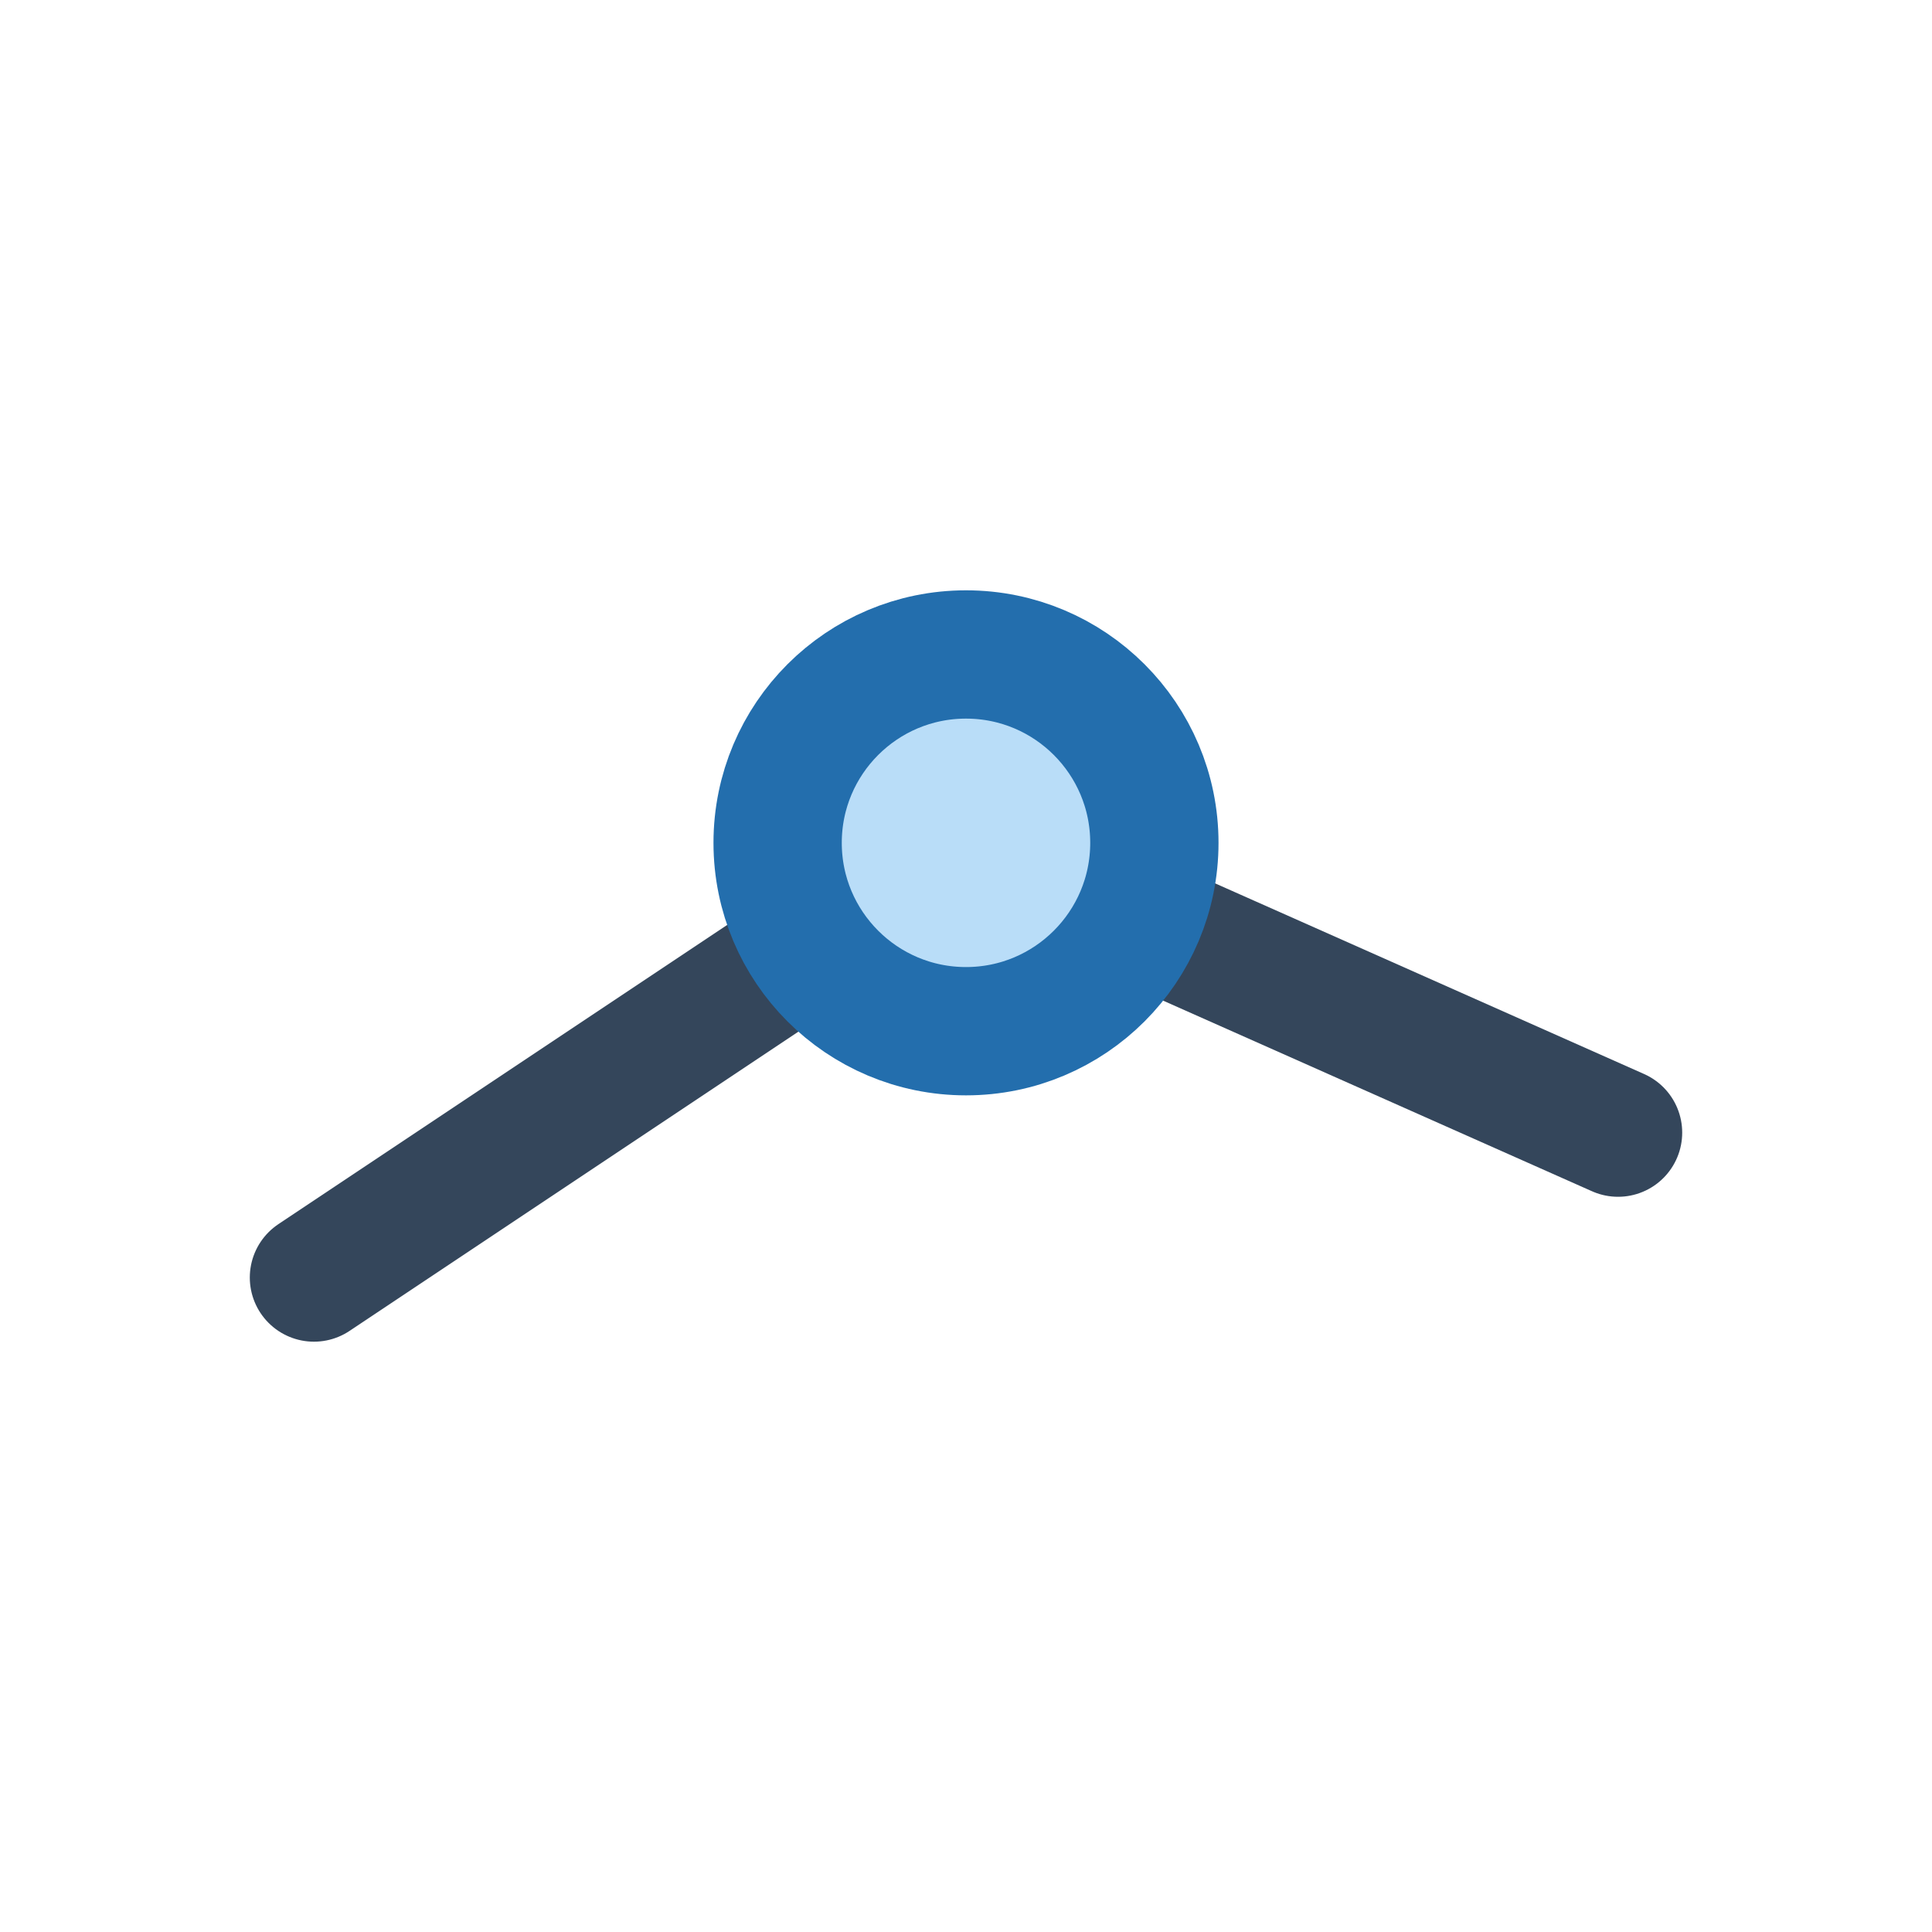
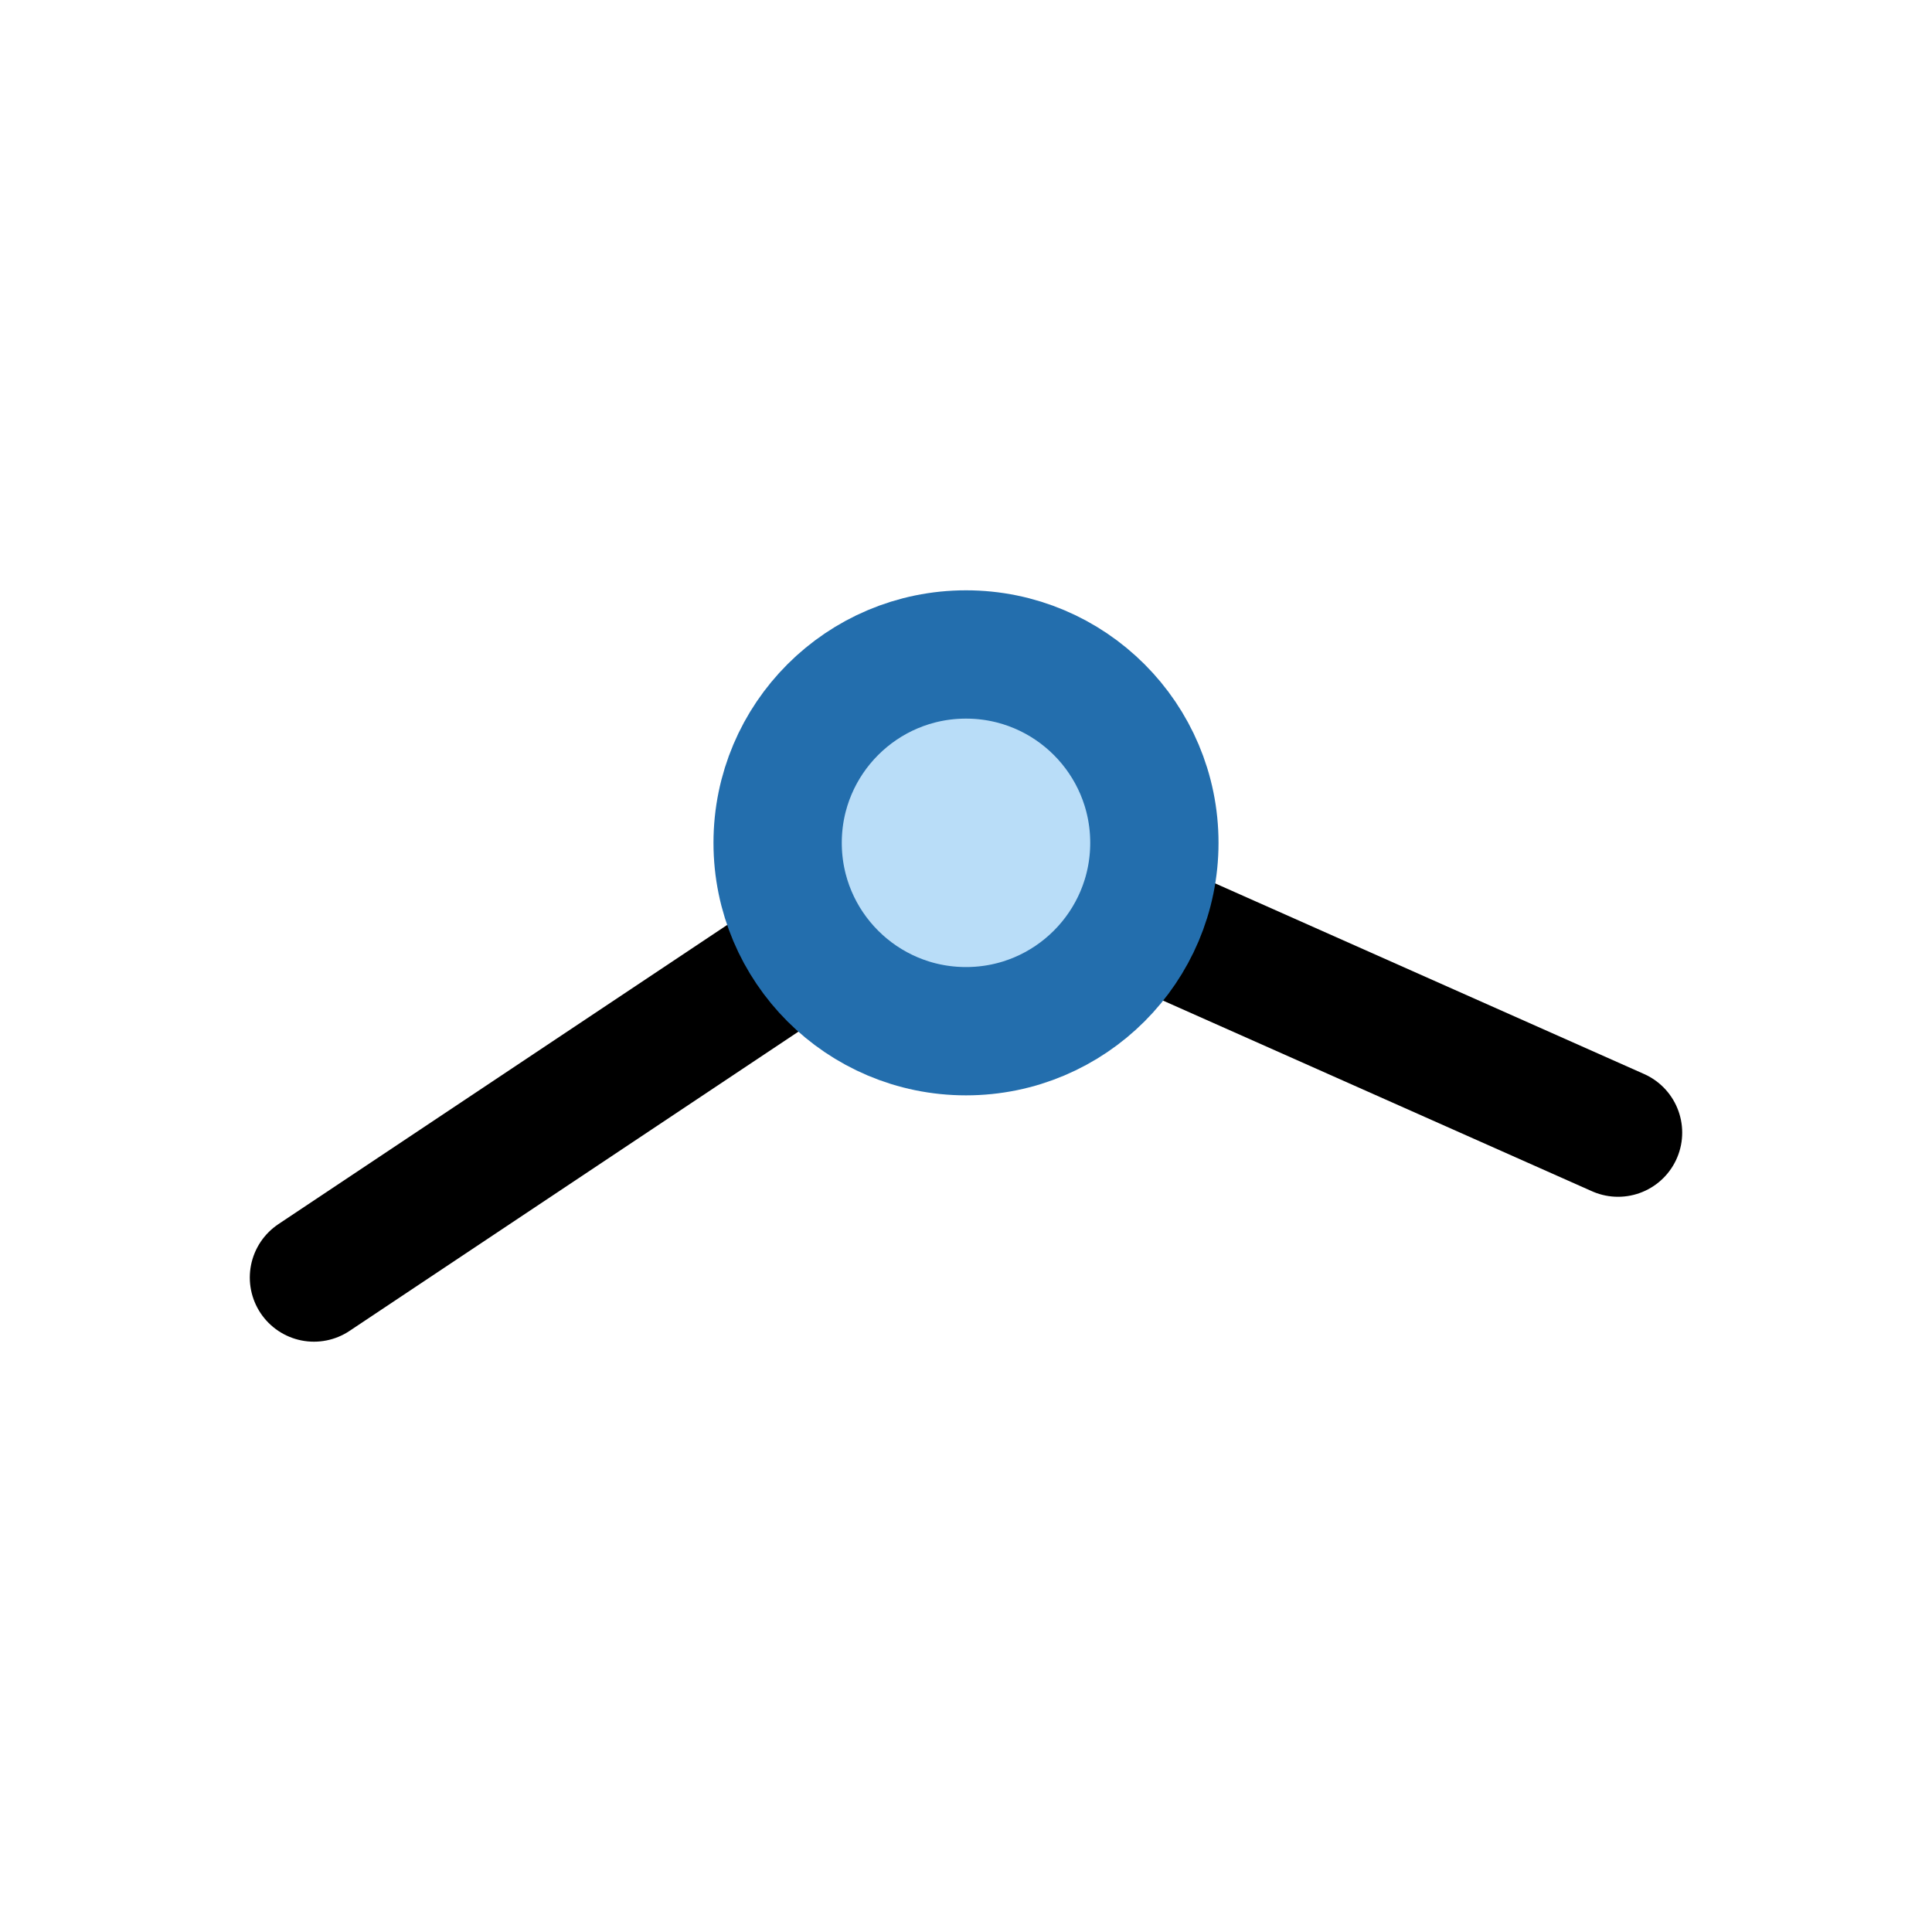
<svg xmlns="http://www.w3.org/2000/svg" viewBox="0 0 64 64">
-   <path d="M10.4 42.32L32 27.92" fill="none" stroke="#34465b" stroke-width="4.25" stroke-linejoin="round" stroke-linecap="round" />
-   <path d="M32 27.92L53.6 37.52" fill="none" stroke="#34465b" stroke-width="4.25" stroke-linejoin="round" stroke-linecap="round" />
+   <path d="M10.4 42.32L32 27.92" fill="none" stroke="currentColor" stroke-width="4.25" stroke-linejoin="round" stroke-linecap="round" />
+   <path d="M32 27.92L53.6 37.52" fill="none" stroke="currentColor" stroke-width="4.25" stroke-linejoin="round" stroke-linecap="round" />
  <path d="M25.76 27.92A6.24 6.24 0 1 0 38.24 27.92A6.24 6.24 0 1 0 25.76 27.92Z" fill="#b9ddf8" stroke="#236ead" stroke-width="4.25" stroke-linejoin="round" stroke-linecap="round" />
</svg>
